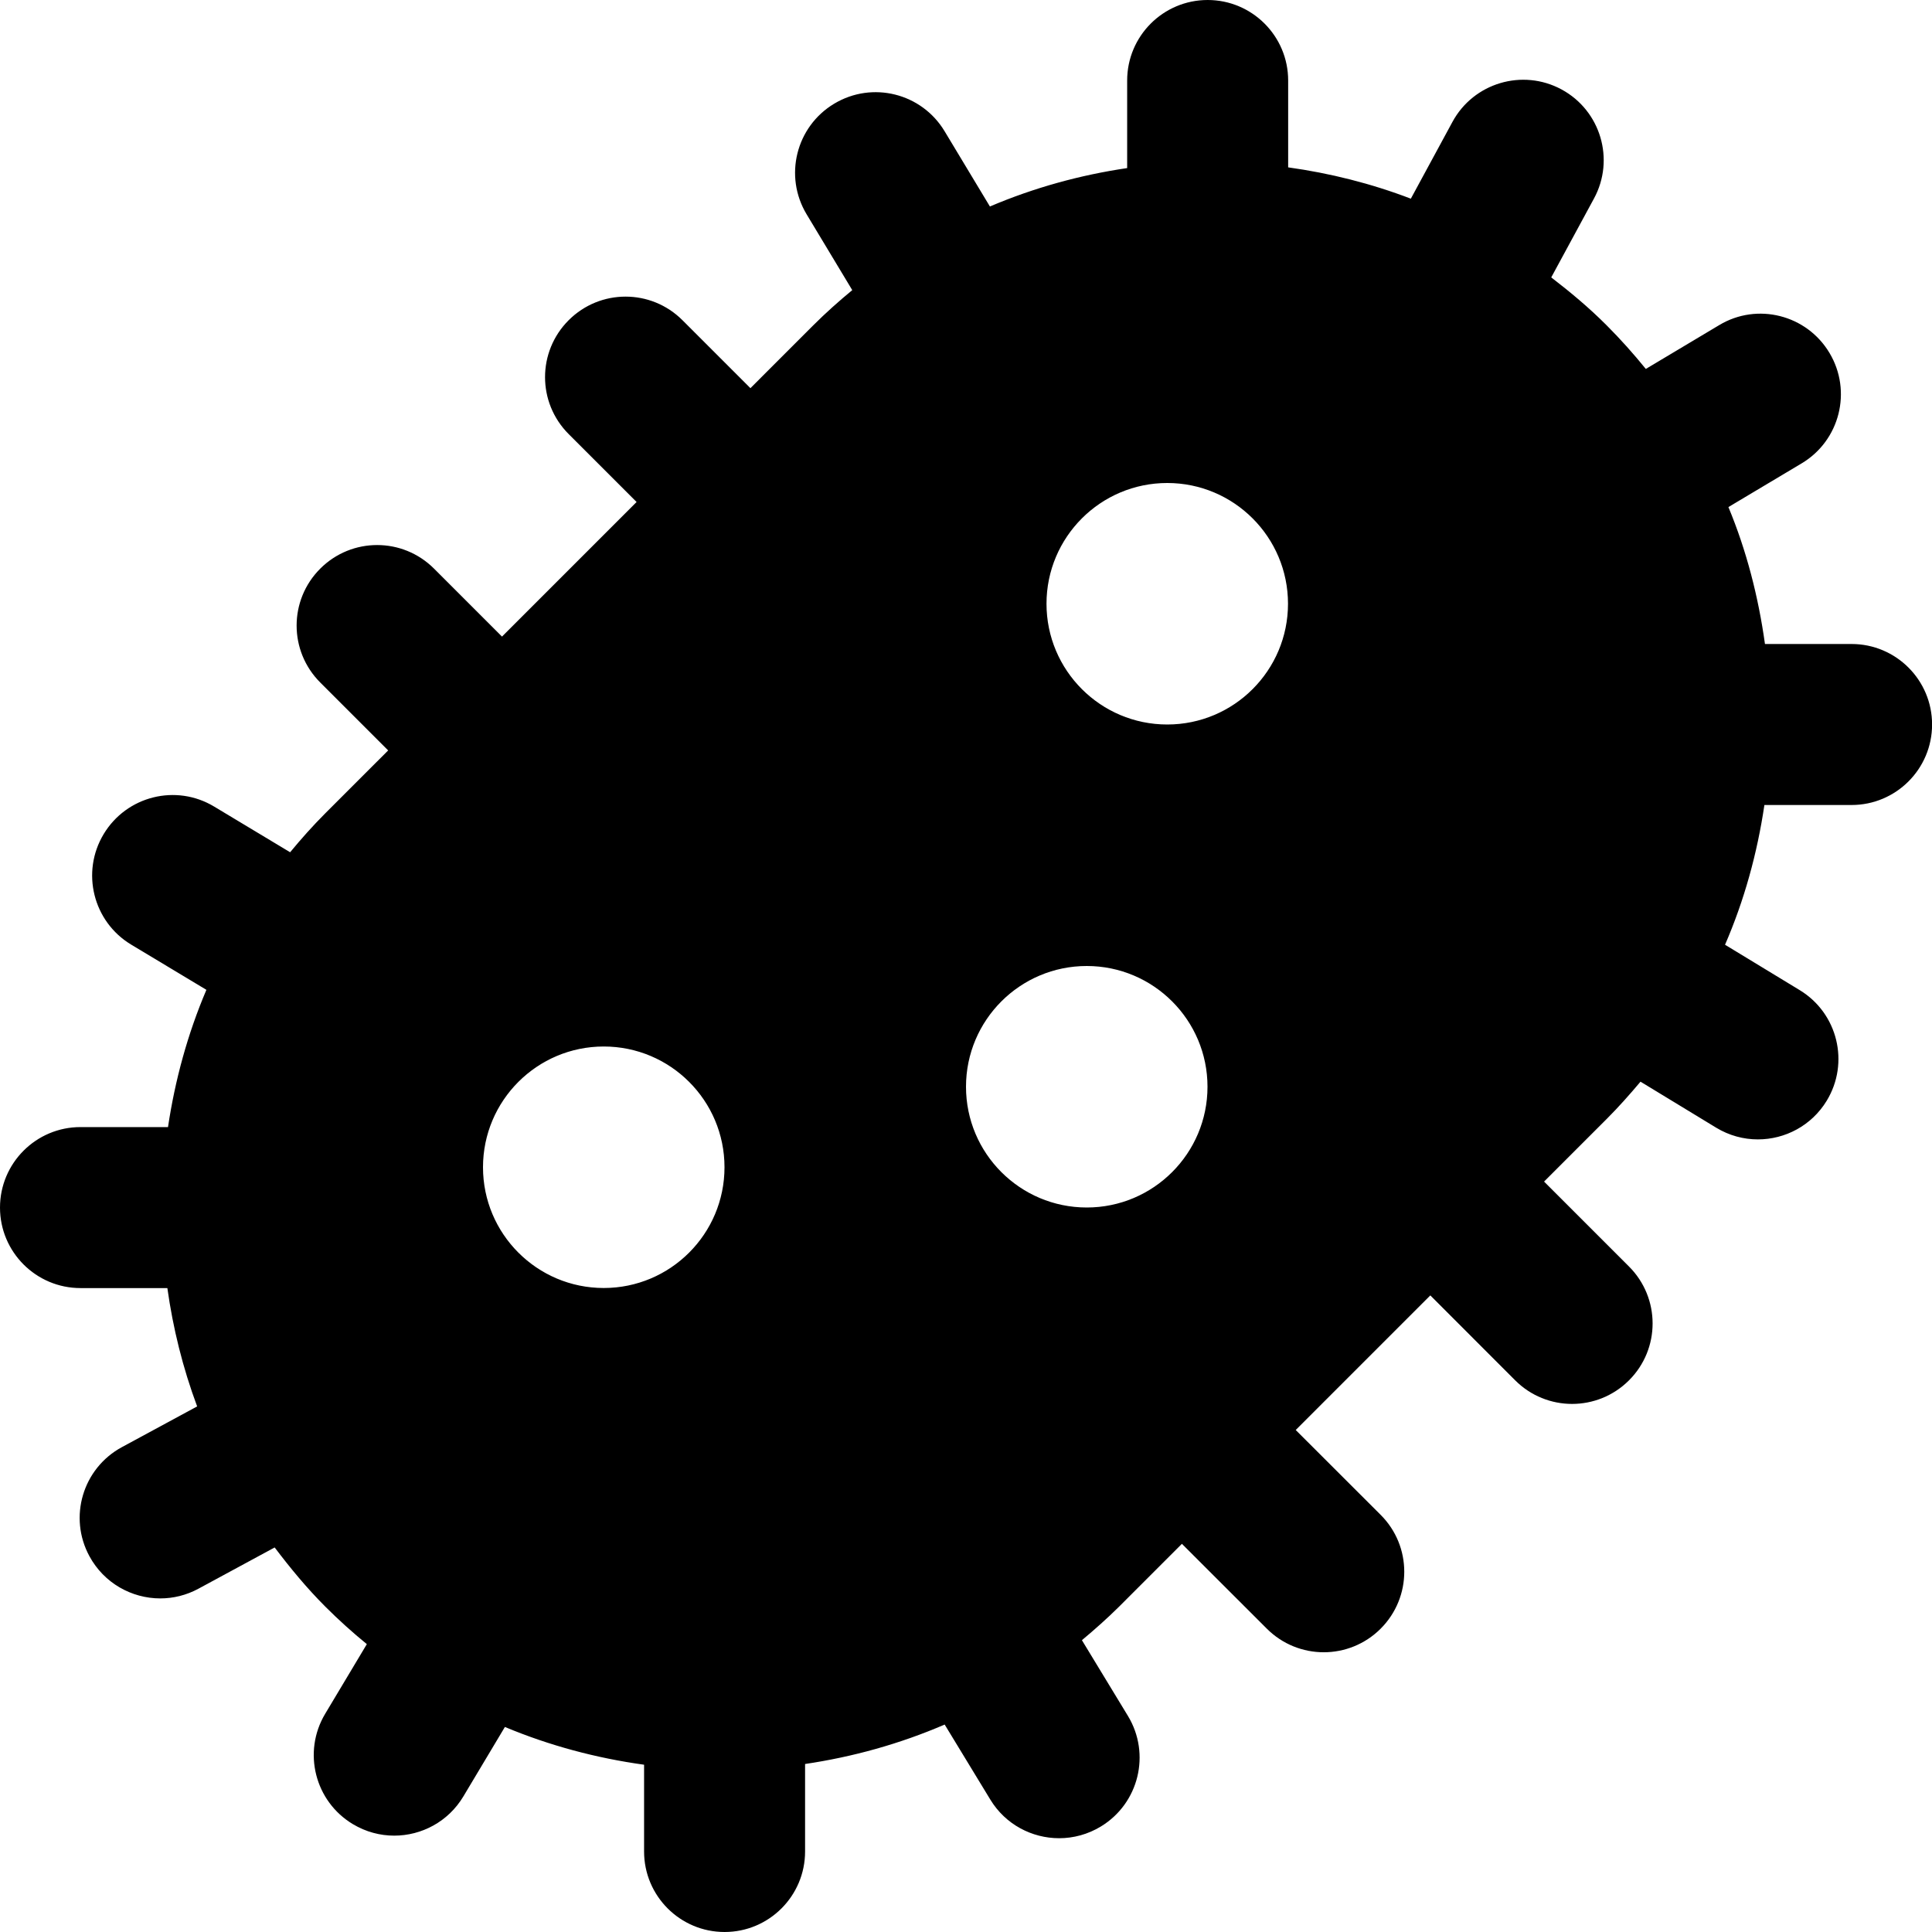
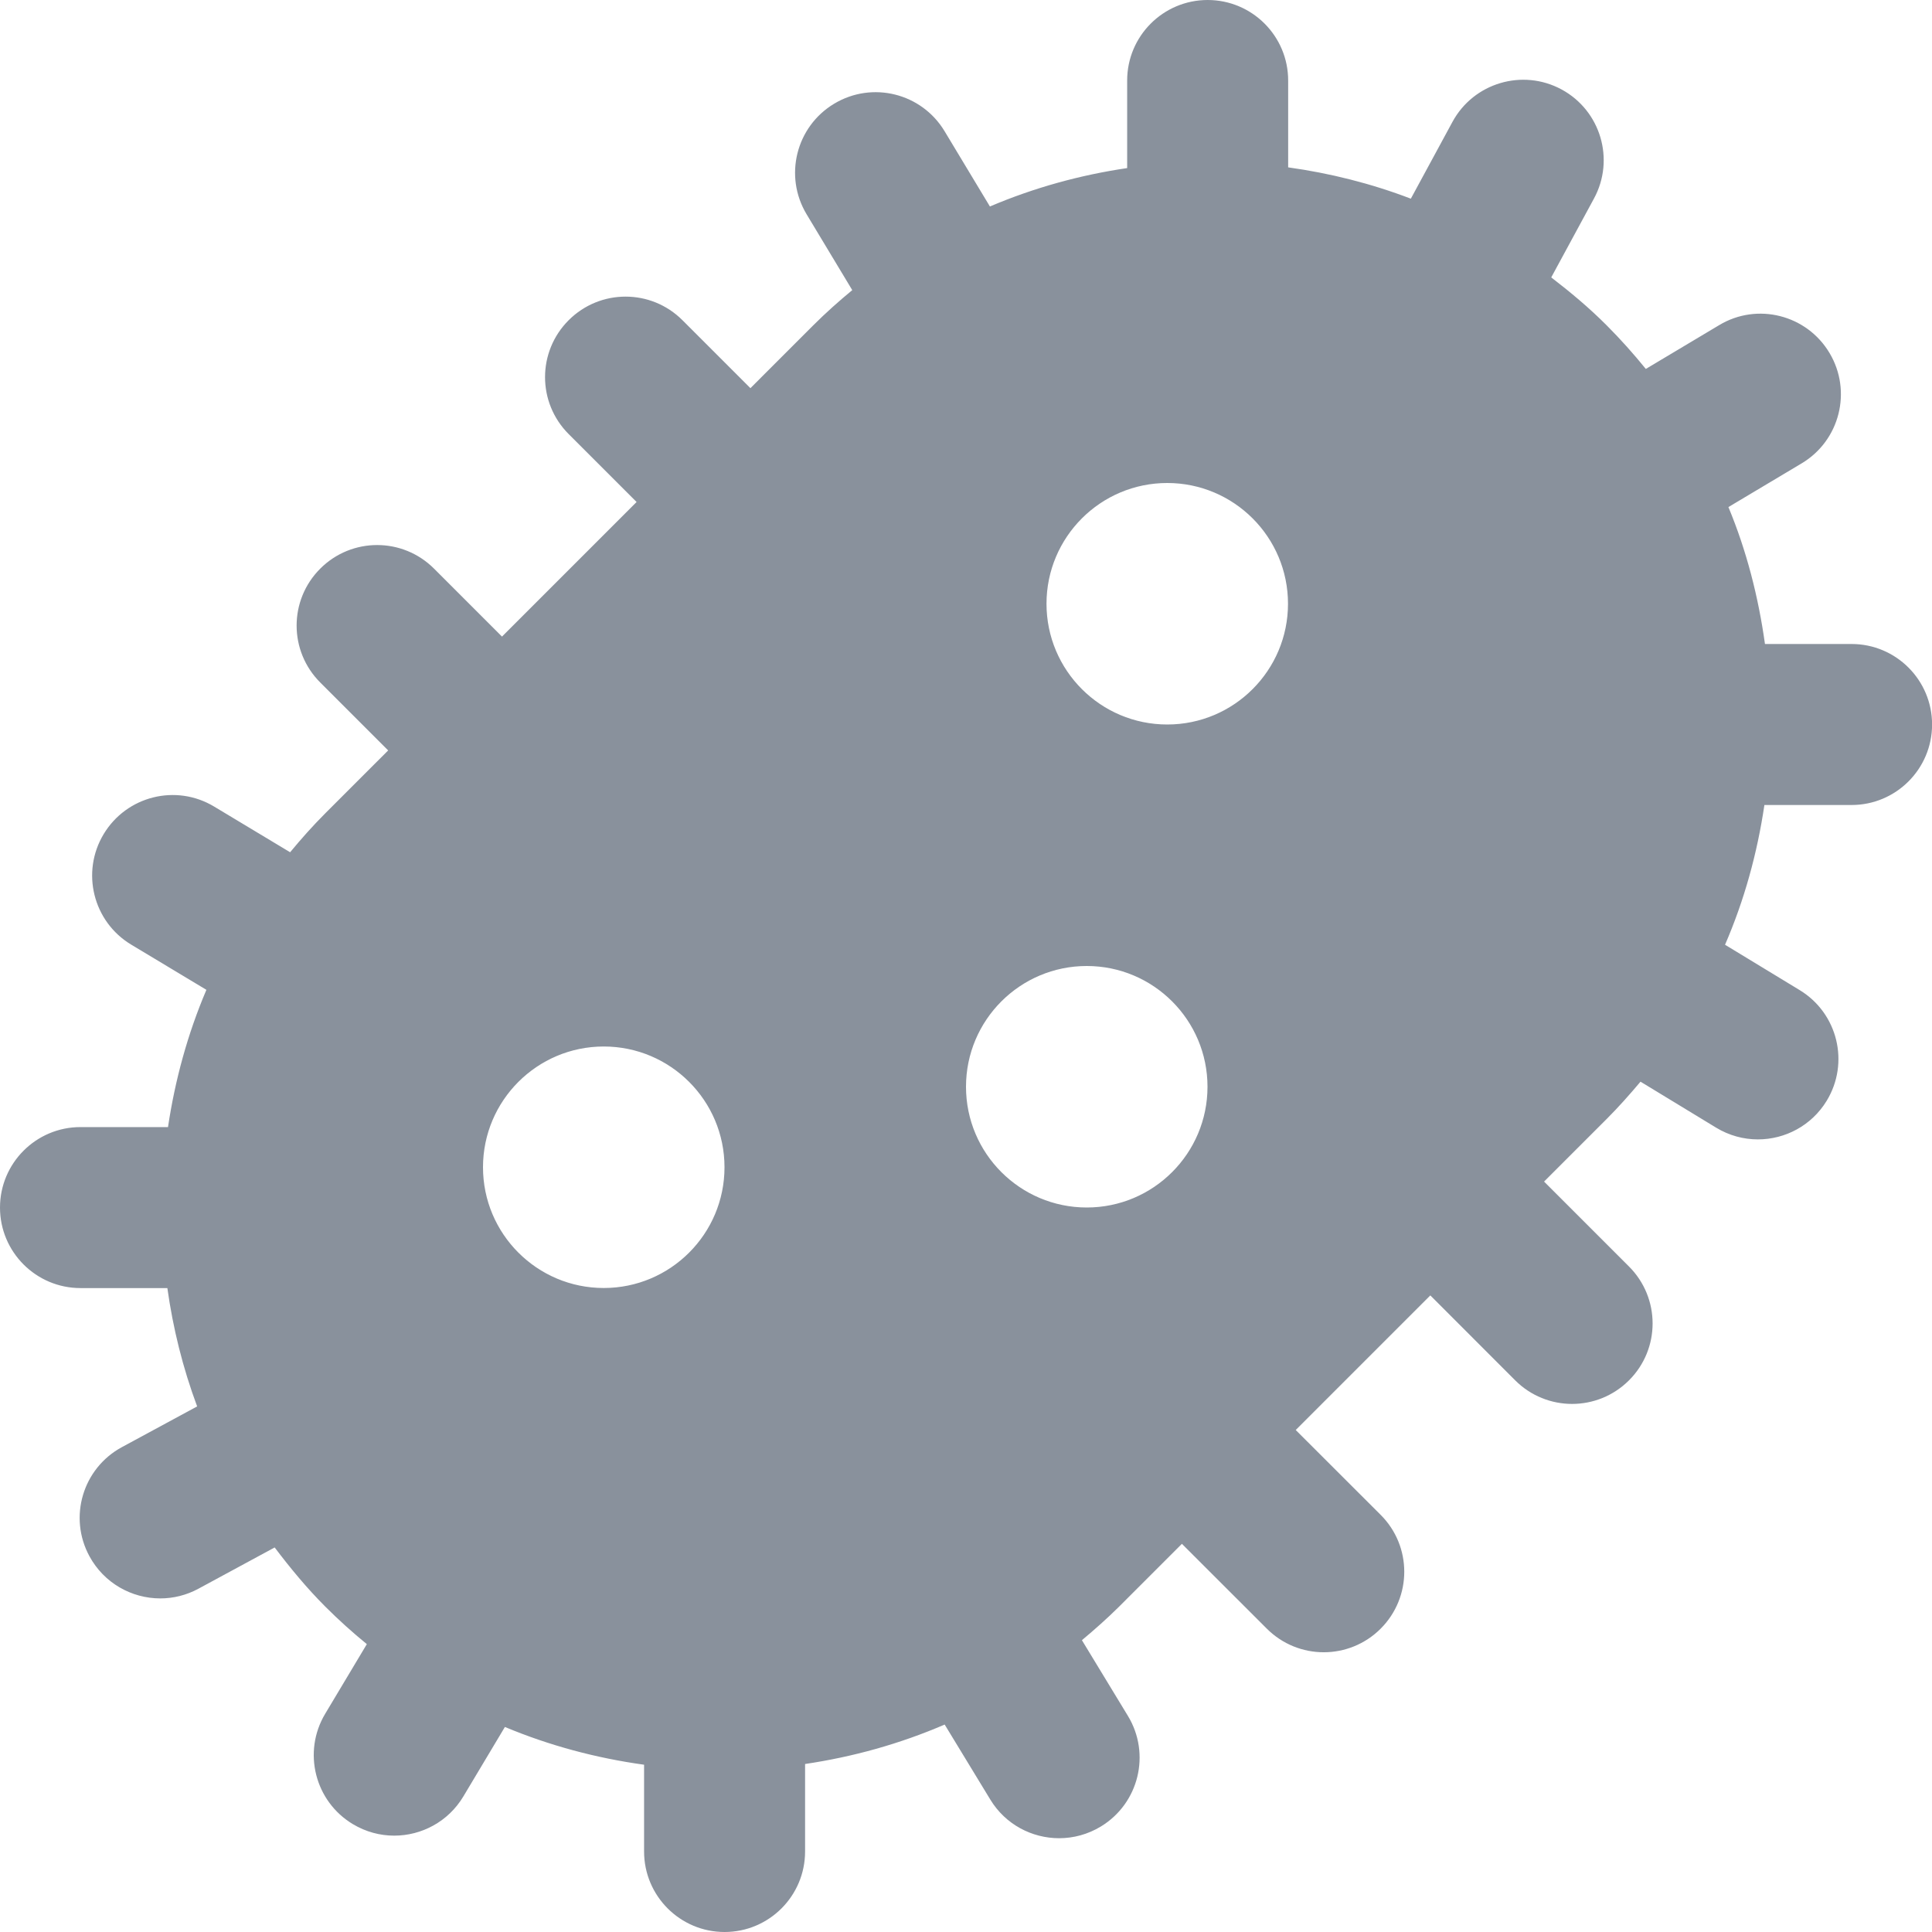
- <svg xmlns="http://www.w3.org/2000/svg" id="Layer_1" data-name="Layer 1" viewBox="0 0 24 24" width="30" height="30">
+ <svg xmlns="http://www.w3.org/2000/svg" fill="#89919c" id="Layer_1" data-name="Layer 1" viewBox="0 0 24 24" width="30" height="30">
  <path d="m23,8h-1.075c-.082-.588-.229-1.16-.454-1.701l.91-.543c.474-.283.629-.897.346-1.371-.283-.475-.898-.631-1.371-.346l-.911.544c-.152-.187-.313-.368-.486-.541h0c-.218-.219-.451-.413-.689-.596l.531-.98c.263-.485.083-1.092-.403-1.355-.485-.262-1.092-.082-1.355.403l-.517.954c-.494-.189-1.006-.317-1.524-.389v-1.079c0-.552-.448-1-1-1s-1,.448-1,1v1.088c-.583.086-1.155.243-1.705.477l-.563-.935c-.285-.473-.898-.627-1.373-.341-.473.285-.626.899-.341,1.373l.567.942c-.167.138-.33.283-.486.439l-.779.779-.844-.844c-.391-.391-1.023-.391-1.414,0s-.391,1.023,0,1.414l.844.844-1.672,1.672-.844-.844c-.391-.391-1.023-.391-1.414,0s-.391,1.023,0,1.414l.844.844-.779.779c-.156.156-.301.319-.439.486l-.943-.567c-.474-.286-1.088-.132-1.373.341-.285.473-.132,1.088.341,1.373l.935.562c-.234.549-.39,1.123-.477,1.705h-1.087c-.552,0-1,.448-1,1s.448,1,1,1h1.079c.07.5.192.992.37,1.47l-.935.506c-.486.263-.667.87-.403,1.355.181.334.525.524.88.524.161,0,.324-.039.475-.121l.946-.512c.193.255.398.504.63.736.165.165.337.32.515.465l-.518.866c-.283.474-.128,1.088.346,1.371.161.096.337.142.512.142.34,0,.672-.174.859-.487l.516-.863c.557.233,1.138.387,1.729.469v1.078c0,.552.448,1,1,1s1-.448,1-1v-1.087c.593-.088,1.175-.249,1.734-.49l.567.932c.188.31.518.48.855.48.177,0,.356-.047.519-.146.472-.287.622-.902.335-1.374l-.571-.94c.158-.132.314-.27.463-.418l.779-.779,1.055,1.054c.195.195.451.293.707.293s.512-.098.707-.293c.391-.391.391-1.024,0-1.414l-1.055-1.054,1.672-1.672,1.054,1.055c.195.195.451.293.707.293s.512-.098.707-.293c.391-.39.391-1.023,0-1.414l-1.055-1.055.779-.779c.148-.148.286-.304.419-.462l.939.571c.163.099.342.146.519.146.338,0,.667-.171.855-.48.287-.472.137-1.087-.335-1.374l-.928-.564c.239-.552.4-1.135.489-1.736h1.083c.552,0,1-.448,1-1s-.448-1-1-1Zm-15.5,8c-.828,0-1.5-.672-1.5-1.5s.672-1.5,1.5-1.5,1.5.672,1.5,1.5-.672,1.5-1.5,1.5Zm6-1c-.828,0-1.5-.672-1.5-1.5s.672-1.5,1.5-1.5,1.5.672,1.5,1.5-.672,1.5-1.5,1.5Zm1-6c-.828,0-1.5-.672-1.5-1.5s.672-1.5,1.5-1.5,1.5.672,1.5,1.5-.672,1.5-1.5,1.5Z" />
</svg>
